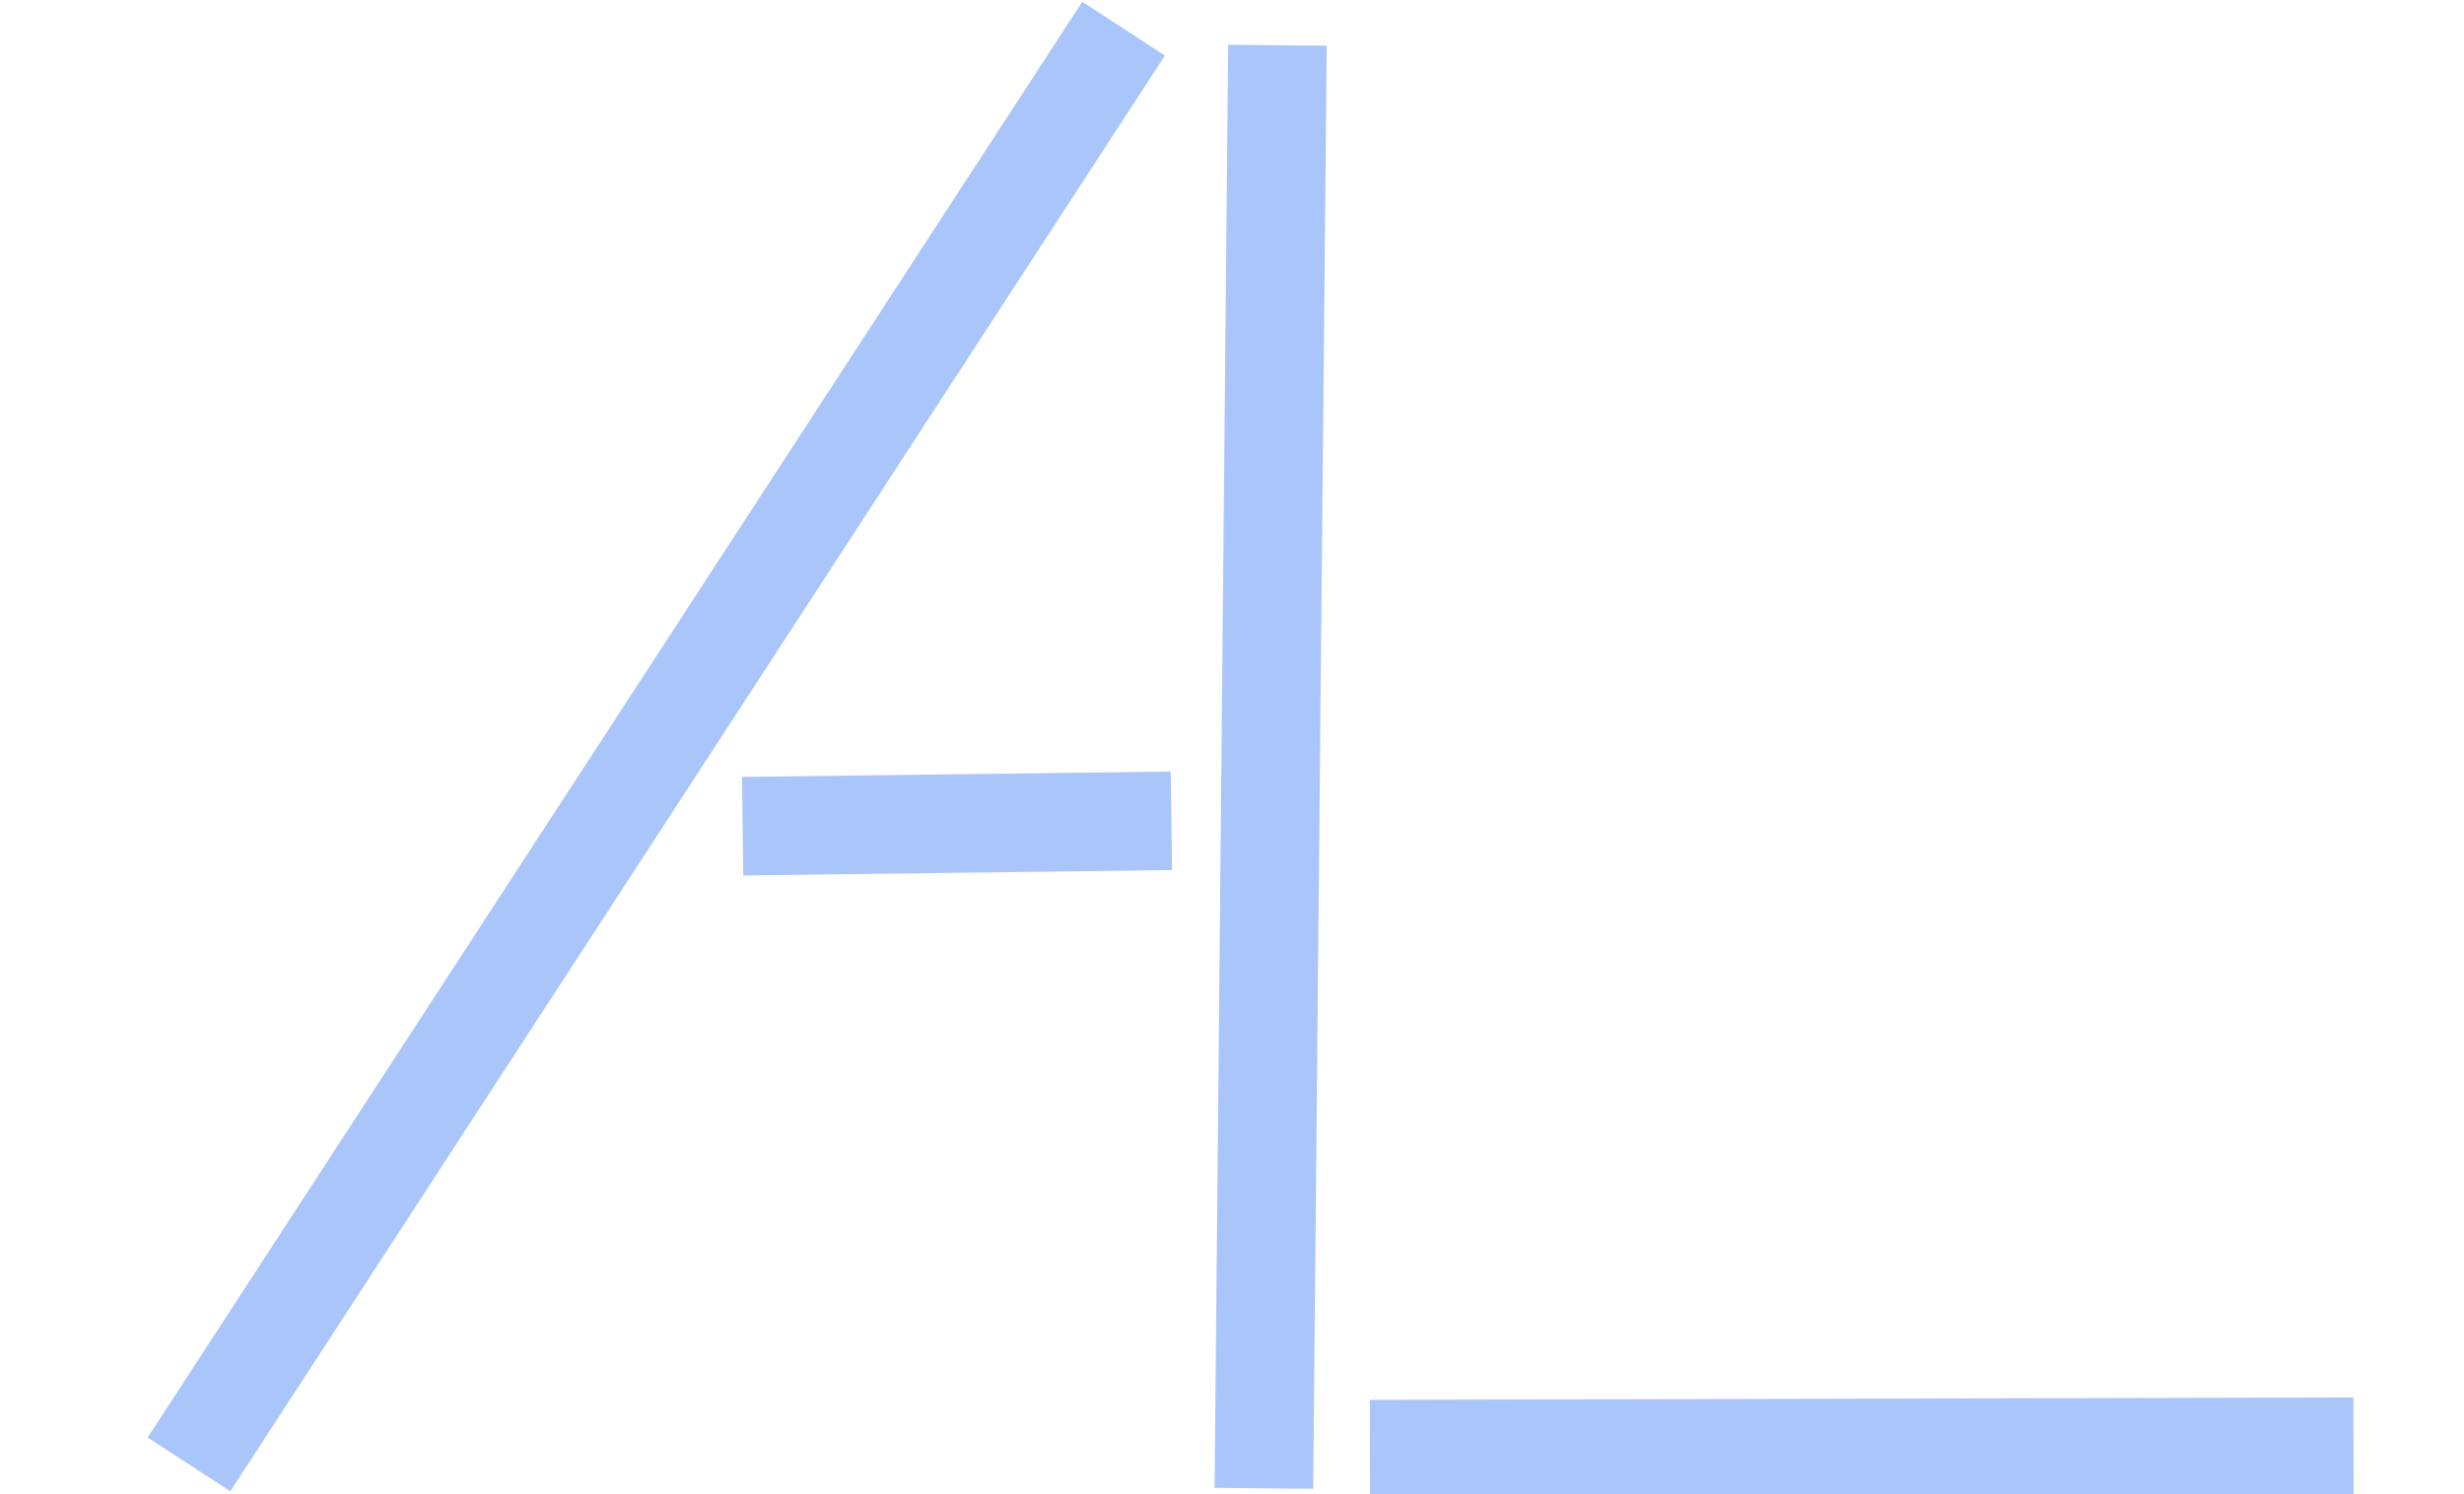
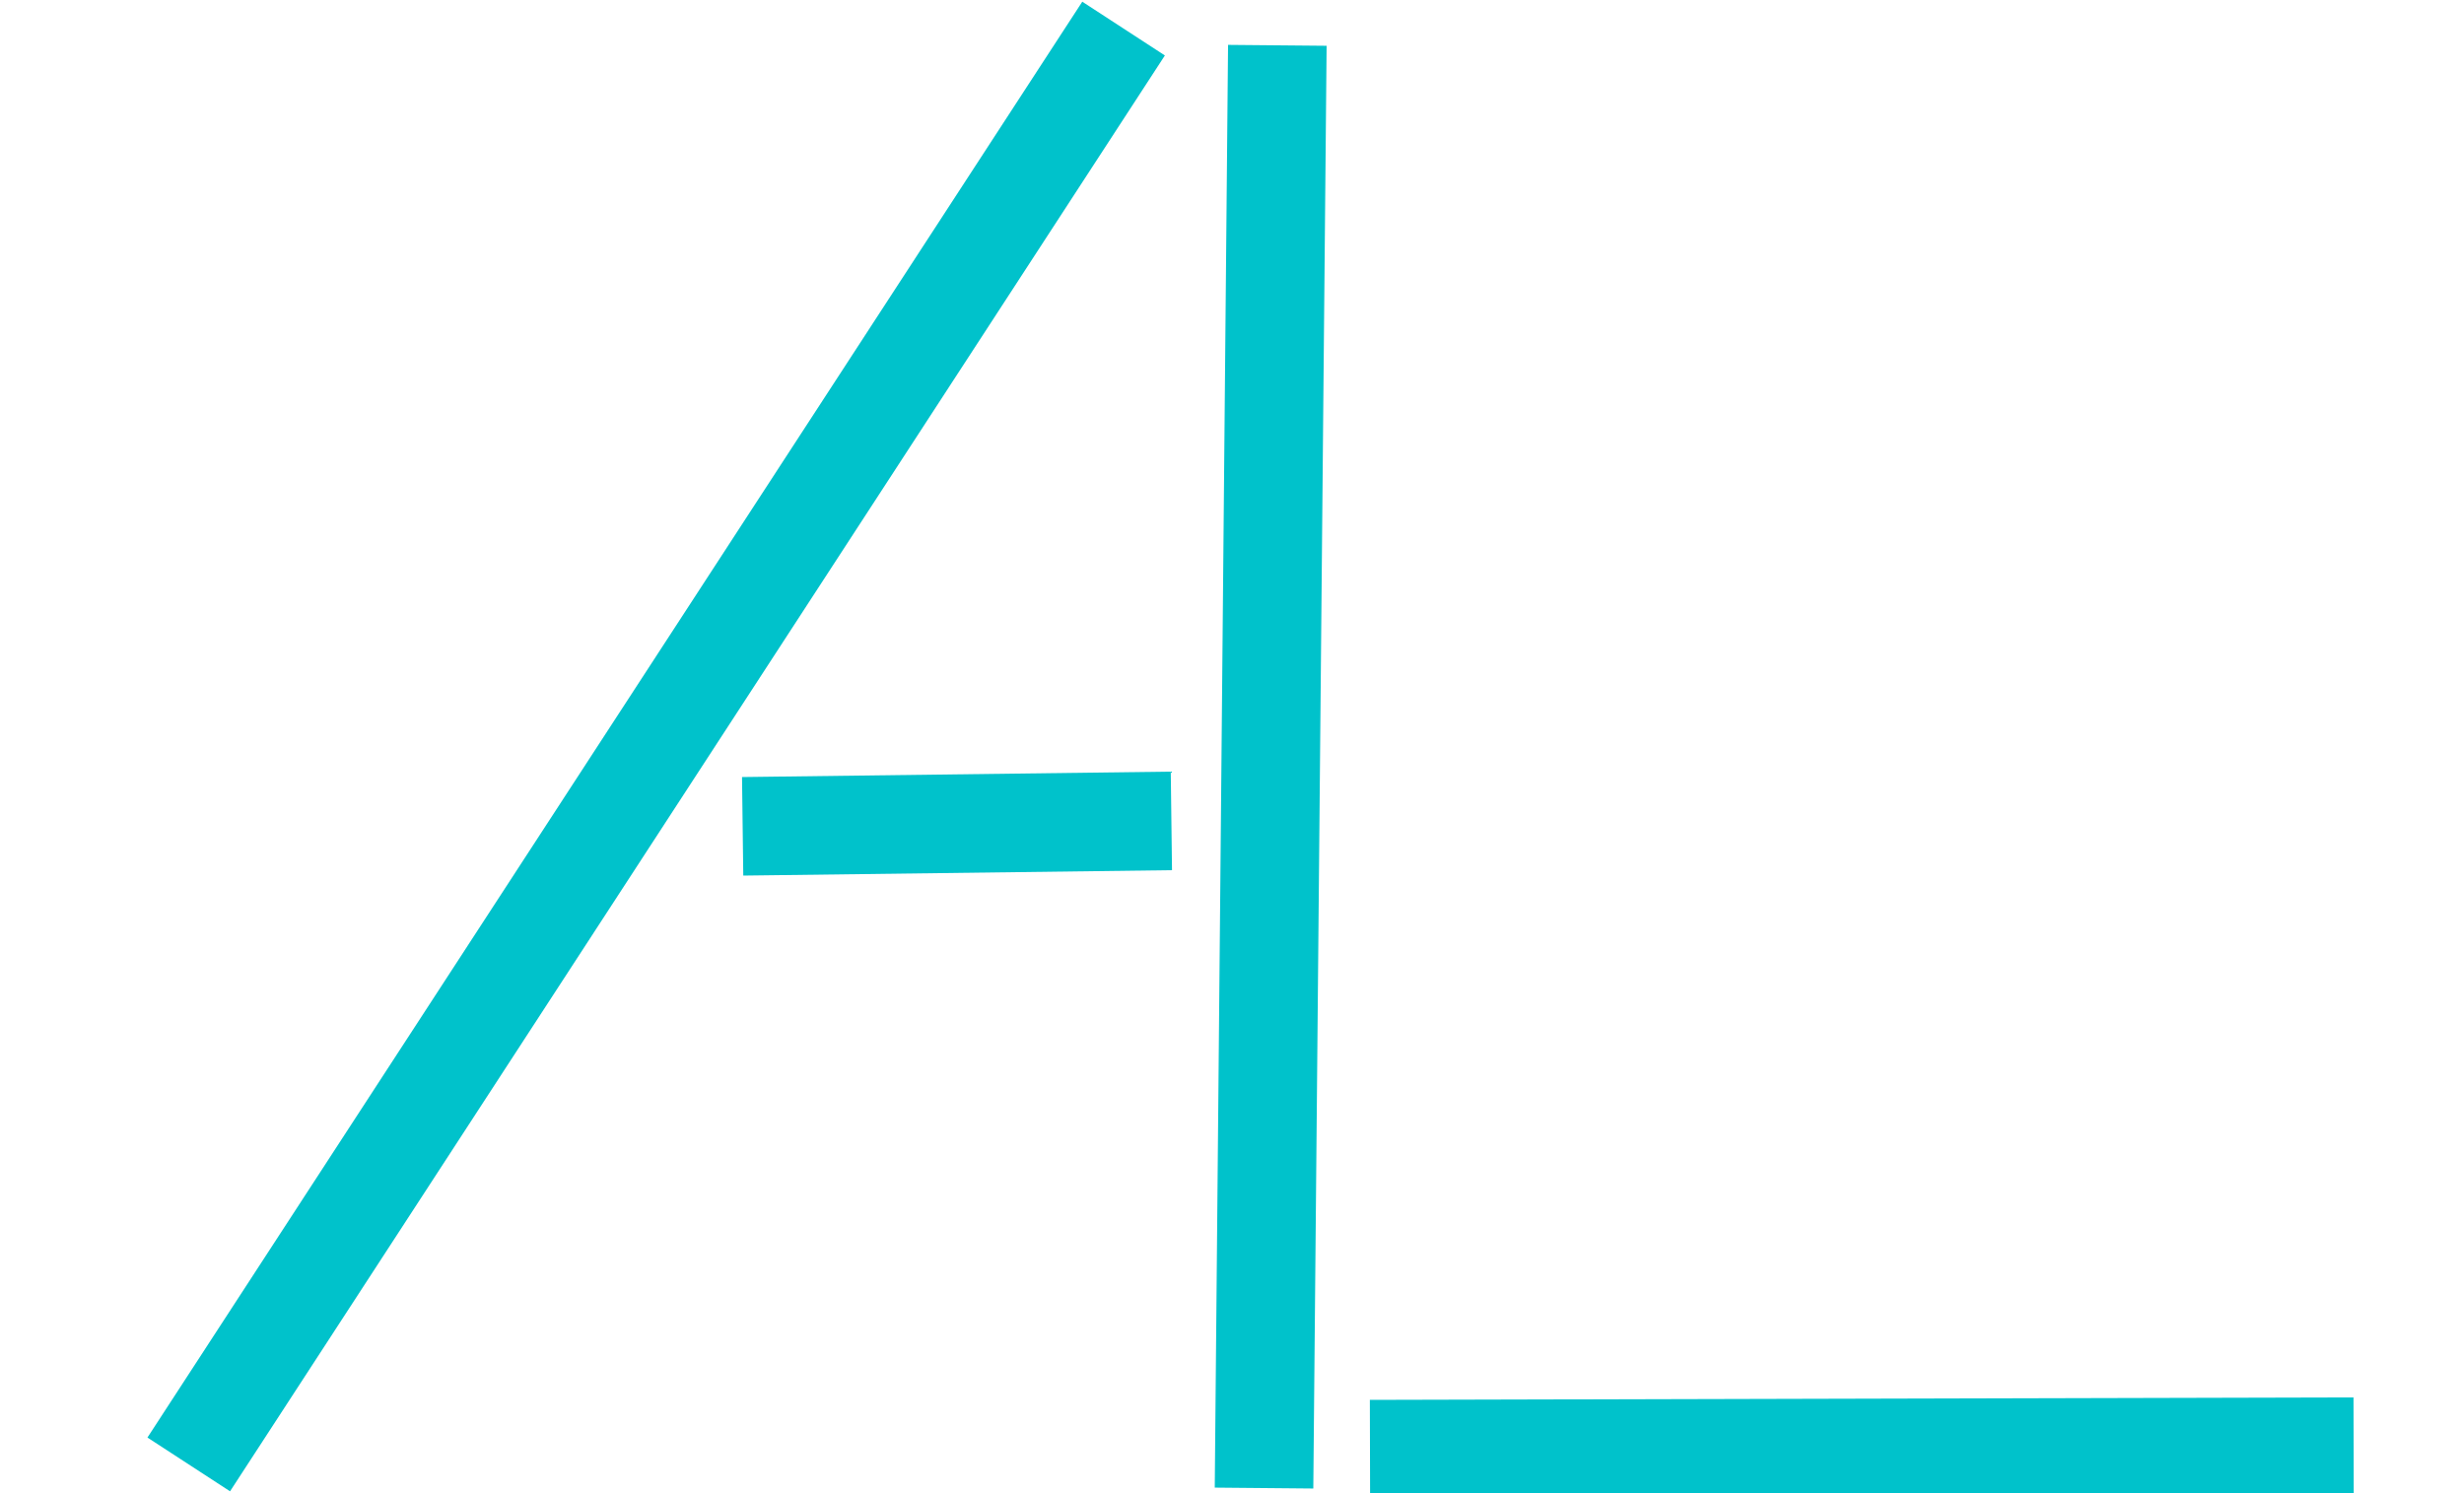
- <svg xmlns="http://www.w3.org/2000/svg" id="Layer_1" data-name="Layer 1" viewBox="0 0 500 303.01">
-   <defs>
-     <style>.cls-1{fill:none;stroke:#a9c5f9;stroke-miterlimit:10;stroke-width:20px;}</style>
-   </defs>
-   <line class="cls-1" x1="228" y1="5.82" x2="38.35" y2="297.19" />
-   <line class="cls-1" x1="256.47" y1="302.05" x2="259.22" y2="9.18" />
-   <line class="cls-1" x1="150.7" y1="167.67" x2="237.7" y2="166.58" />
-   <line class="cls-1" x1="278" y1="294.09" x2="477.58" y2="293.61" />
+ <svg xmlns="http://www.w3.org/2000/svg" version="1.1" id="Layer_1" x="0px" y="0px" viewBox="0 0 500 303" style="enable-background:new 0 0 500 303;" xml:space="preserve">
+   <style type="text/css">
+ 	.st0{fill:none;stroke:#00C2CB;stroke-width:20;stroke-miterlimit:10;}
+ </style>
+   <line class="st0" x1="228" y1="5.8" x2="38.3" y2="297.2" />
+   <line class="st0" x1="256.5" y1="302" x2="259.2" y2="9.2" />
+   <line class="st0" x1="150.7" y1="167.7" x2="237.7" y2="166.6" />
+   <line class="st0" x1="278" y1="294.1" x2="477.6" y2="293.6" />
</svg>
